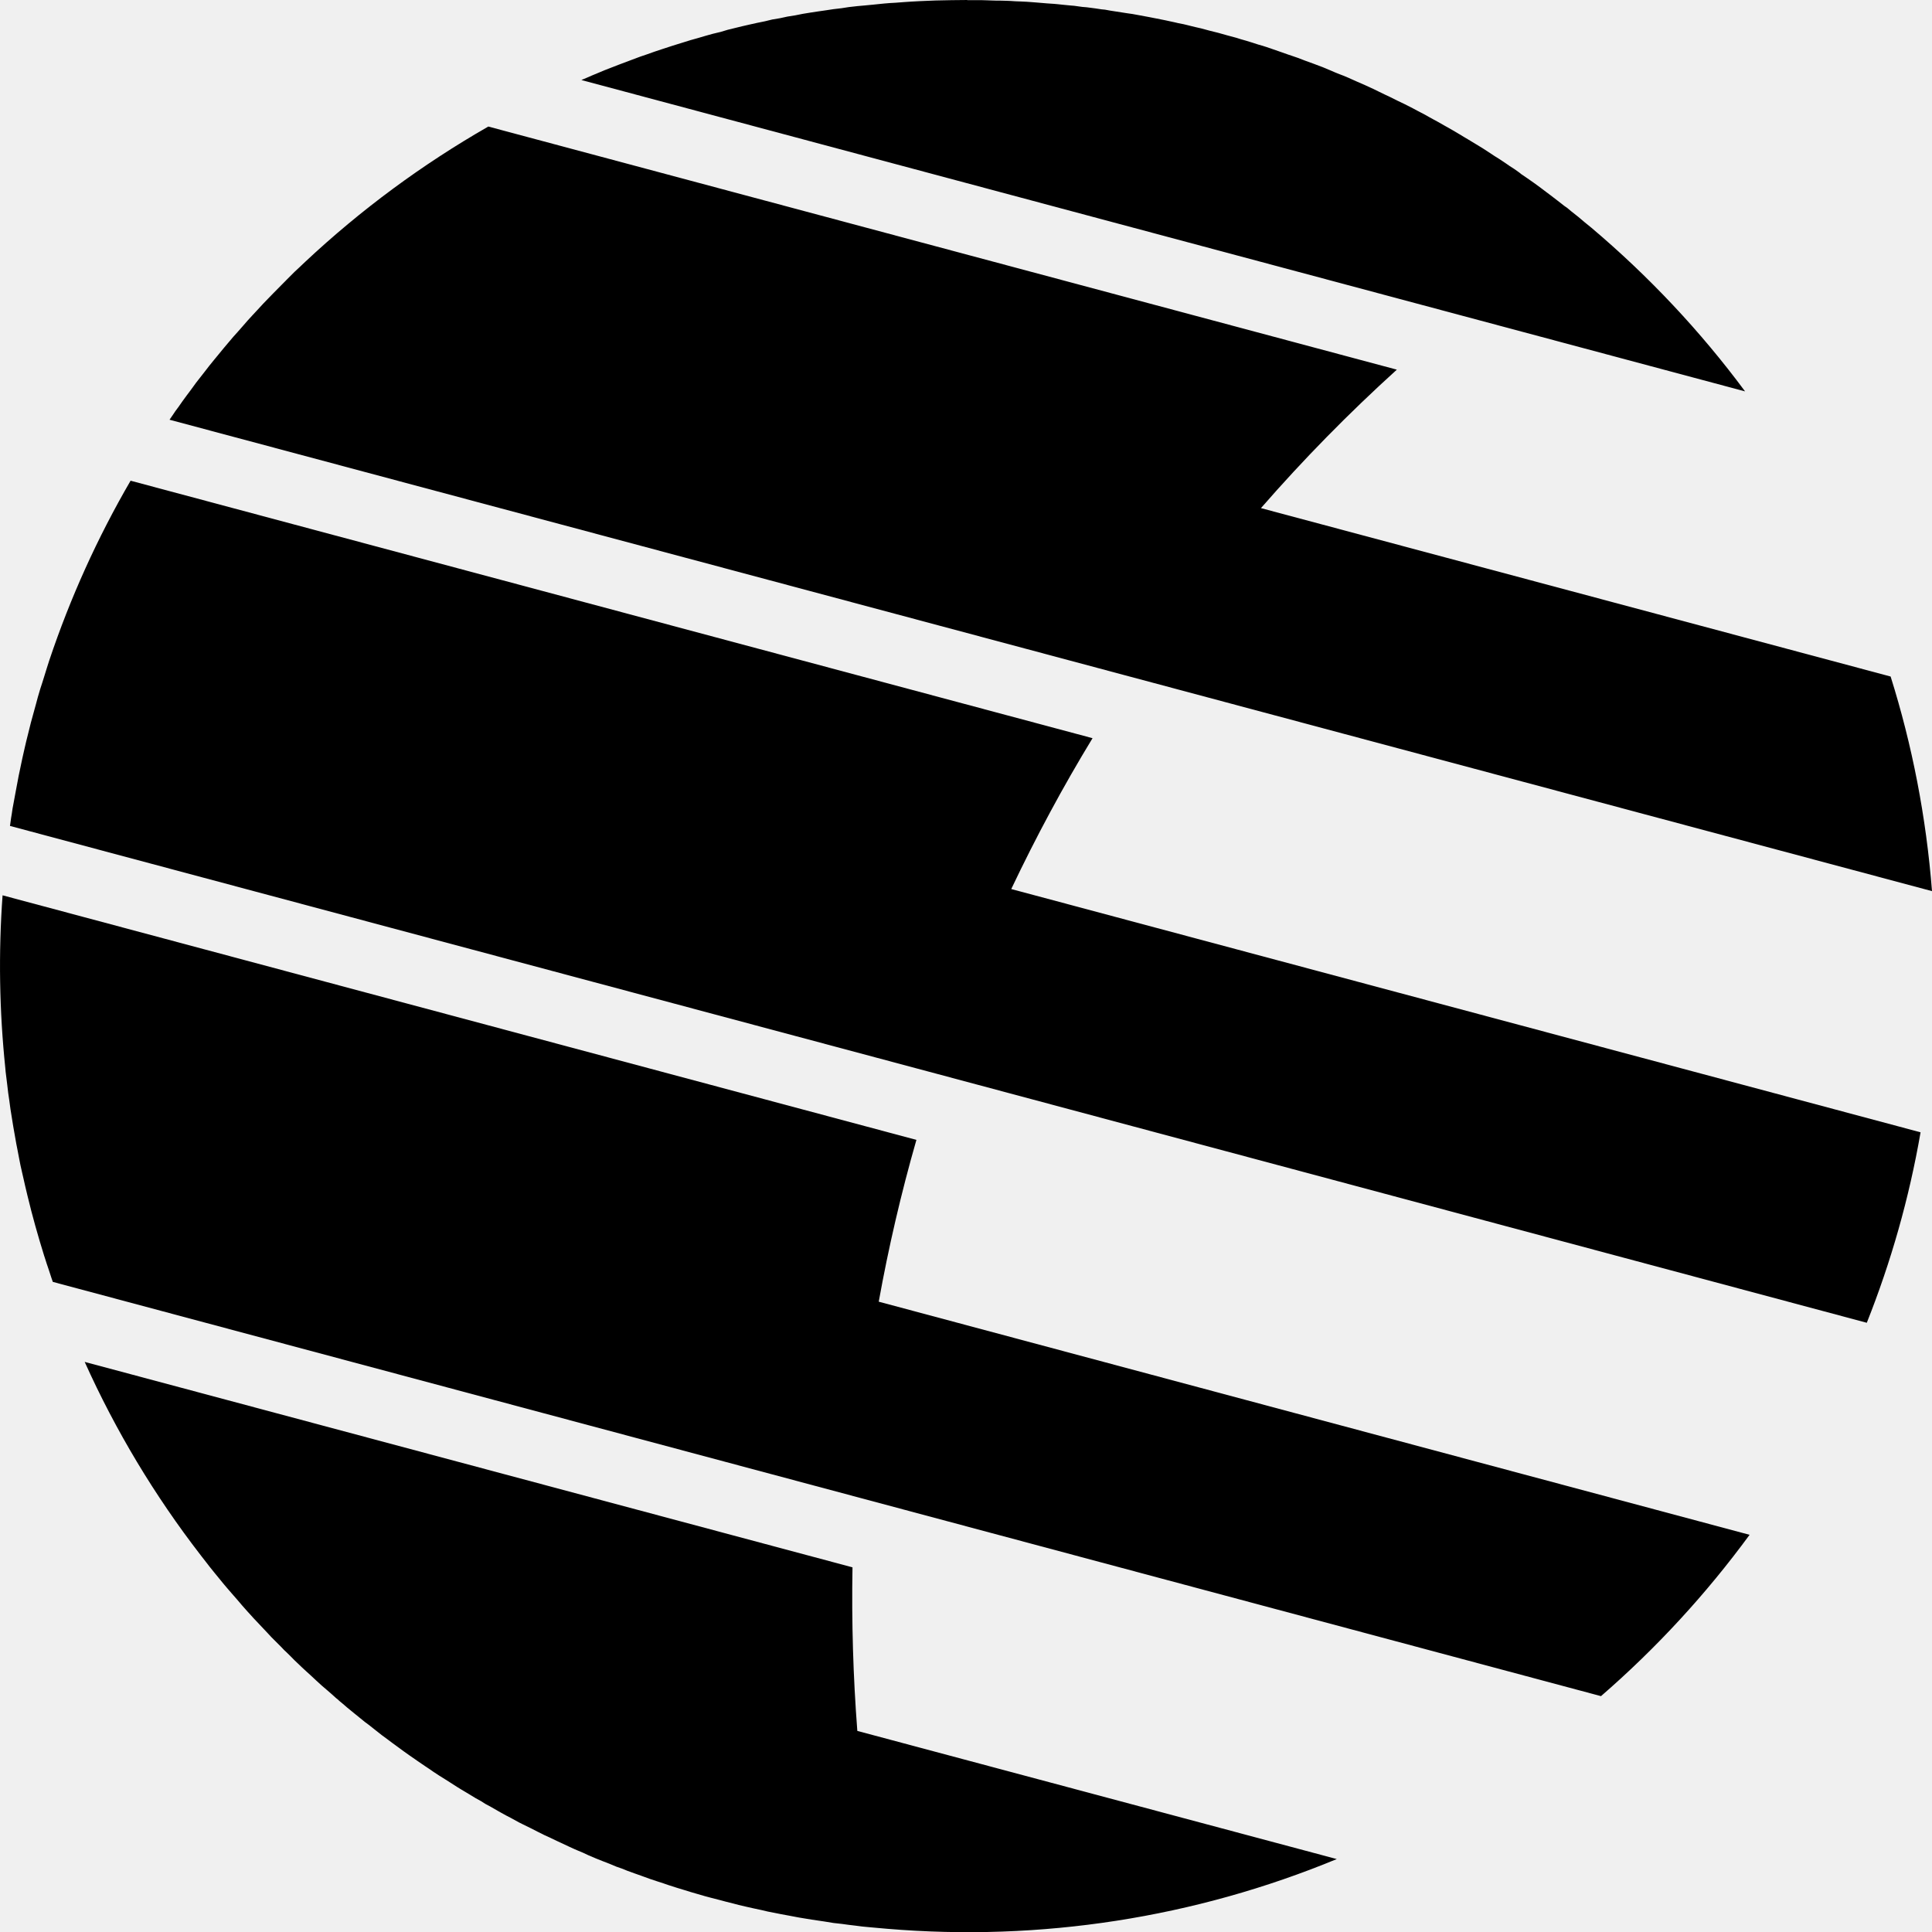
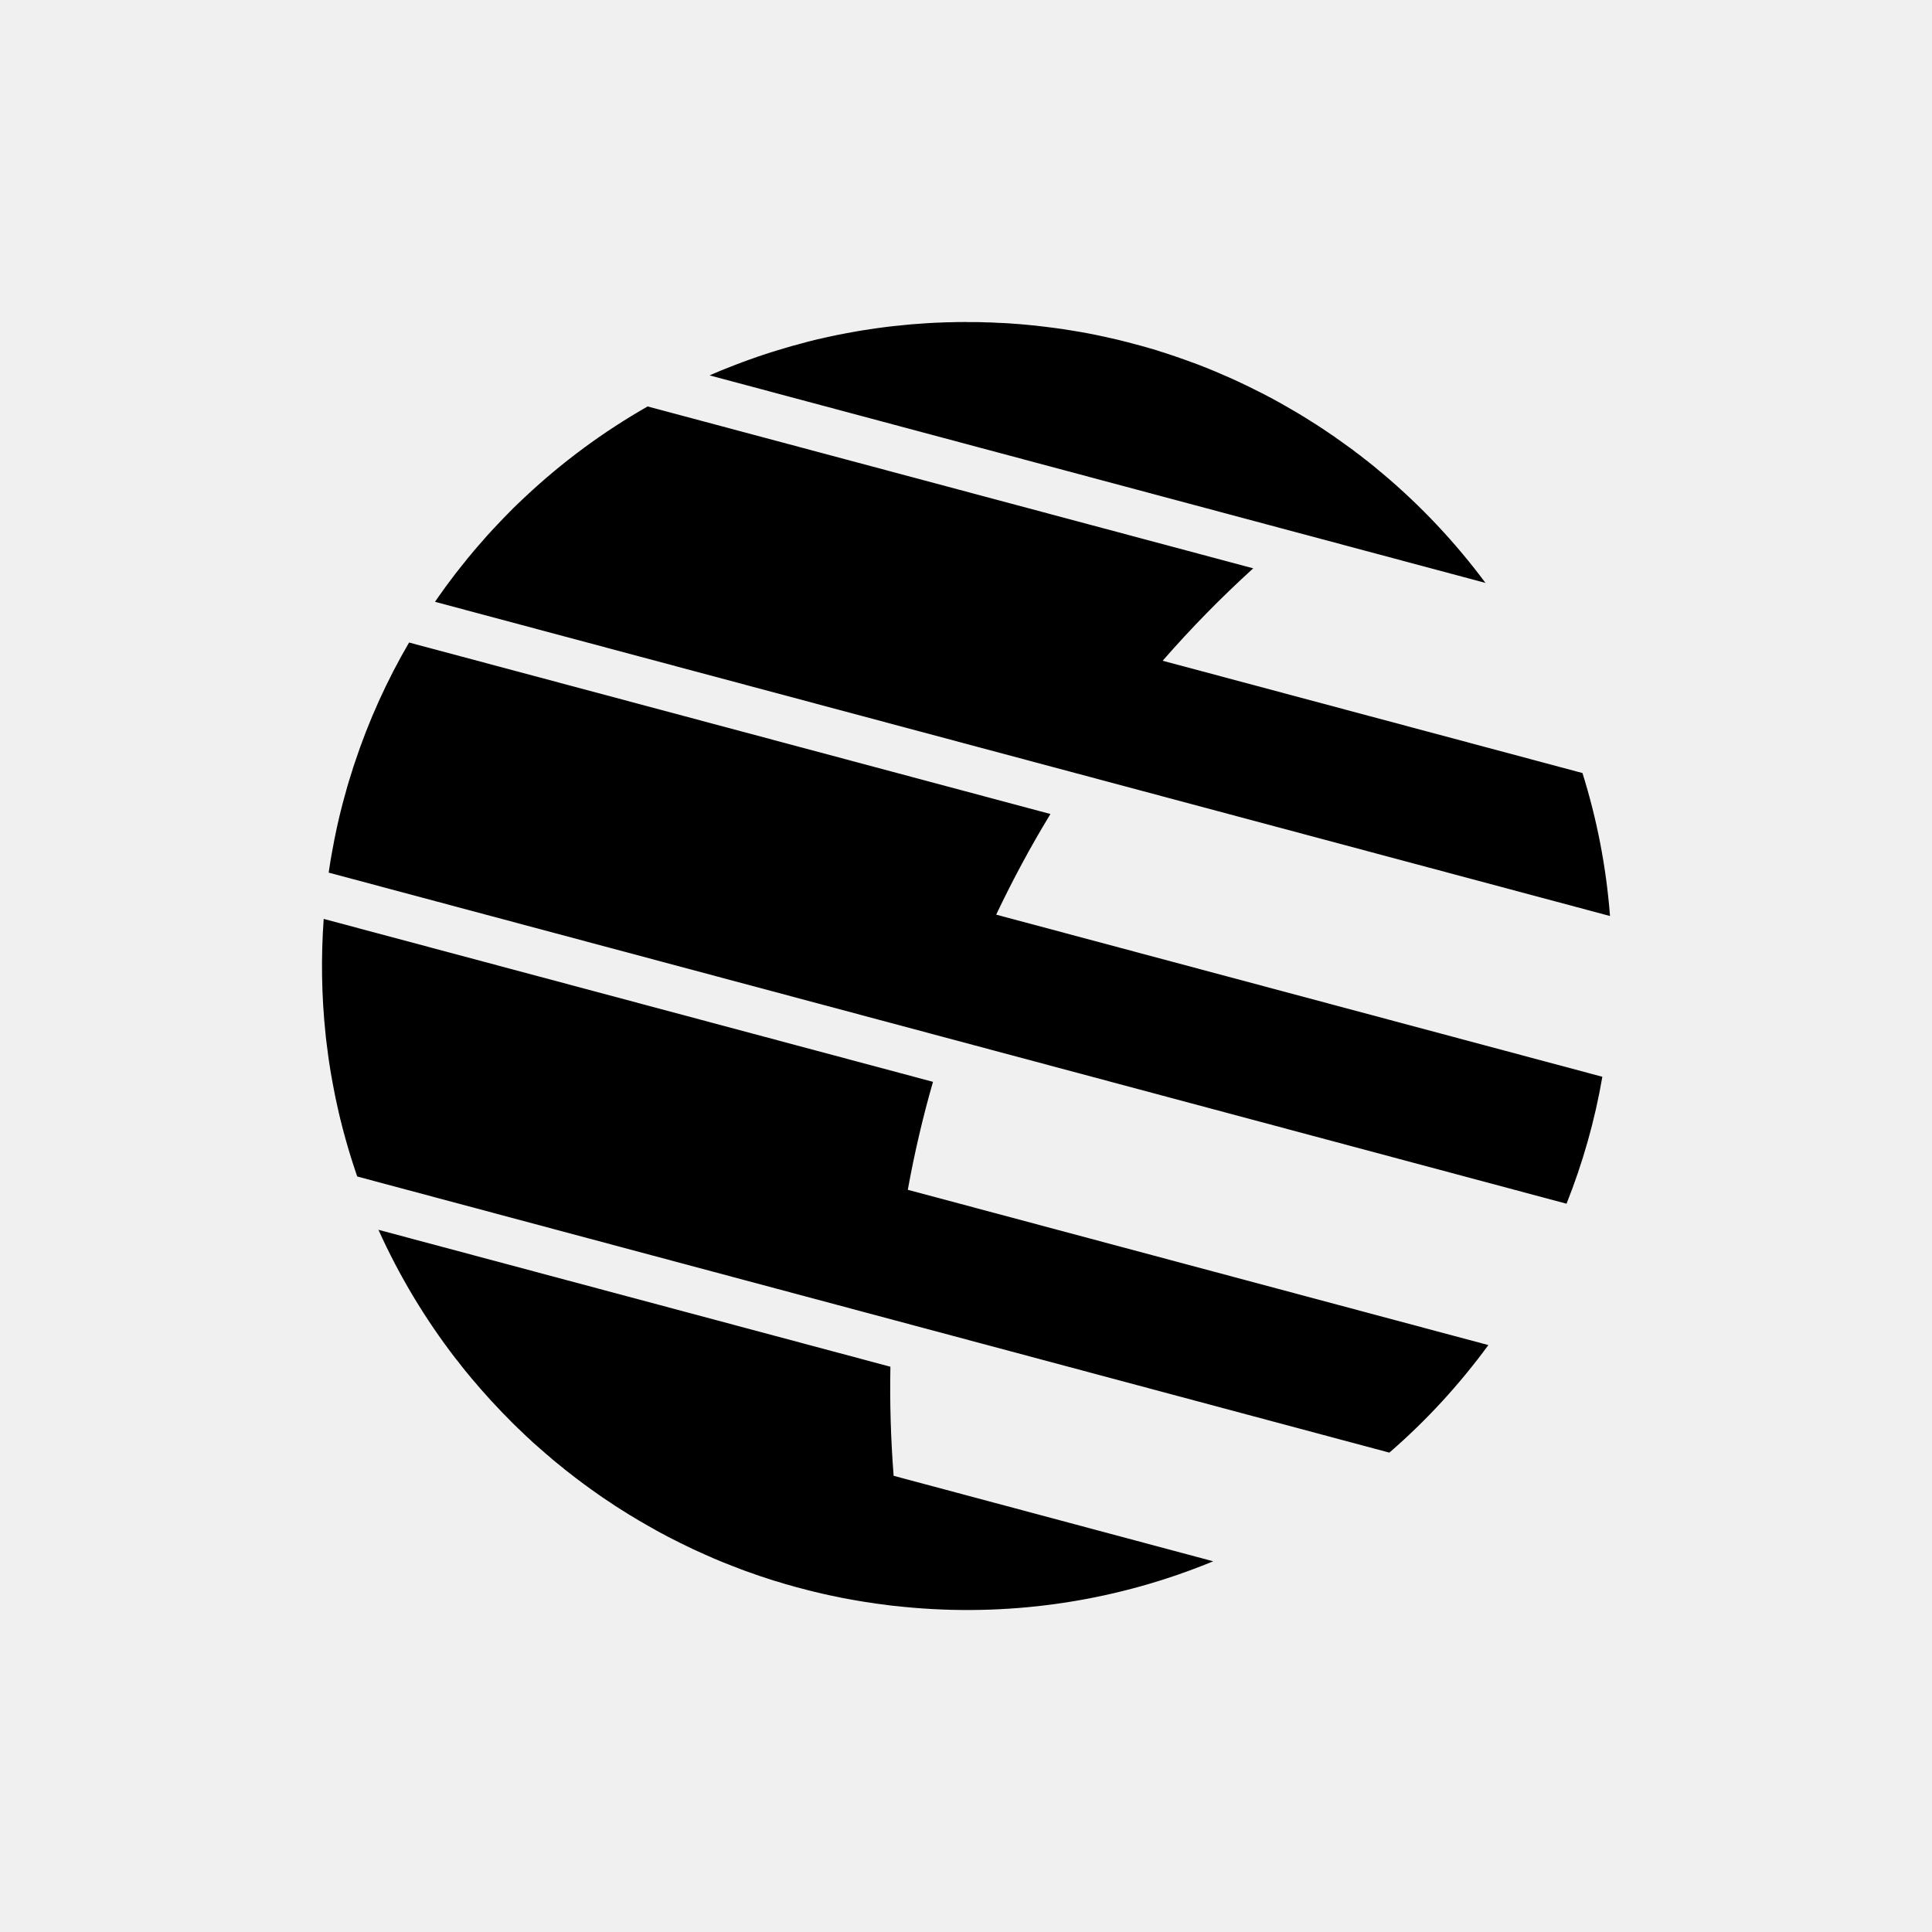
- <svg xmlns="http://www.w3.org/2000/svg" width="12" height="12" viewBox="0 0 12 12" fill="none">
-   <g clip-path="url(#clip0_15_5567)">
-     <path fill-rule="evenodd" clip-rule="evenodd" d="M0.526 8.459L5.295 9.735C5.289 10.074 5.299 10.413 5.325 10.751L8.303 11.547C7.42 11.912 6.463 12.06 5.51 11.98L5.42 11.972L5.398 11.97L5.356 11.966L5.309 11.96C5.283 11.957 5.257 11.954 5.231 11.95L5.177 11.944L5.122 11.935C5.069 11.928 5.016 11.919 4.962 11.91L4.941 11.906L4.904 11.899L4.85 11.889L4.815 11.882L4.769 11.873L4.731 11.864L4.684 11.854L4.635 11.843L4.588 11.832L4.554 11.823L4.51 11.812L4.465 11.8L4.418 11.788L4.377 11.777L4.322 11.761L4.291 11.752L4.249 11.739L4.203 11.725L4.15 11.708L4.121 11.698L4.081 11.685L4.036 11.67L4.003 11.658C3.996 11.655 3.989 11.653 3.981 11.65L3.947 11.638L3.897 11.62L3.868 11.608L3.828 11.594L3.785 11.576L3.741 11.559L3.701 11.543L3.654 11.523L3.622 11.508L3.591 11.495C3.584 11.492 3.577 11.489 3.57 11.486L3.537 11.471L3.486 11.447L3.46 11.435L3.412 11.412L3.381 11.398L3.339 11.377L3.296 11.355L3.249 11.332L3.223 11.319L3.172 11.291L3.143 11.276L3.114 11.26C3.107 11.256 3.099 11.251 3.091 11.247L3.044 11.22L3.014 11.204L2.989 11.188L2.953 11.168L2.912 11.143L2.865 11.115L2.839 11.099L2.797 11.072L2.767 11.053L2.727 11.028L2.692 11.005L2.666 10.987C2.657 10.981 2.648 10.975 2.639 10.969L2.617 10.954L2.595 10.939C2.588 10.934 2.582 10.93 2.575 10.925L2.546 10.905L2.508 10.878L2.474 10.853L2.437 10.826L2.409 10.805L2.371 10.777L2.333 10.747L2.29 10.713L2.267 10.696L2.235 10.67L2.198 10.64L2.154 10.604L2.131 10.584L2.108 10.565C2.101 10.558 2.094 10.552 2.086 10.546L2.064 10.526L2.033 10.499L1.998 10.469L1.964 10.438L1.933 10.409L1.9 10.379L1.873 10.354L1.829 10.312C1.813 10.295 1.796 10.279 1.78 10.263L1.765 10.249L1.745 10.228L1.71 10.193L1.685 10.168L1.66 10.141C1.632 10.112 1.604 10.082 1.576 10.052L1.536 10.008L1.505 9.973L1.47 9.932L1.449 9.908L1.422 9.877L1.393 9.843L1.37 9.815C1.366 9.81 1.361 9.804 1.357 9.799L1.334 9.771L1.301 9.73L1.281 9.704L1.256 9.672L1.246 9.659C0.96 9.289 0.718 8.886 0.526 8.459ZM0.016 5.561L5.692 7.08C5.597 7.411 5.519 7.747 5.458 8.085L10.867 9.533C10.598 9.9 10.288 10.237 9.944 10.535L0.328 7.962L0.32 7.939L0.303 7.887C0.294 7.862 0.286 7.836 0.278 7.811L0.274 7.799C0.236 7.677 0.201 7.553 0.171 7.428L0.156 7.365L0.147 7.325L0.136 7.277L0.127 7.237L0.118 7.191L0.11 7.149L0.101 7.103C0.088 7.032 0.076 6.961 0.065 6.889L0.057 6.83L0.051 6.789L0.045 6.738C0.042 6.711 0.038 6.684 0.035 6.657L0.033 6.634C-0.004 6.278 -0.01 5.919 0.016 5.561ZM0.812 2.986L6.786 4.585C6.602 4.887 6.434 5.2 6.281 5.522L11.929 7.033C11.858 7.443 11.745 7.839 11.595 8.216L5.82 6.67L0.062 5.13L0.069 5.08L0.073 5.056L0.078 5.022L0.086 4.979L0.095 4.93C0.108 4.856 0.123 4.782 0.139 4.709L0.153 4.647L0.163 4.604L0.175 4.556C0.186 4.511 0.197 4.466 0.21 4.422L0.224 4.371L0.235 4.33L0.25 4.279L0.263 4.239L0.278 4.191L0.291 4.149L0.306 4.102C0.436 3.714 0.605 3.34 0.811 2.986L0.812 2.986ZM3.033 0.786L8.676 2.296C8.378 2.566 8.096 2.853 7.832 3.156L11.743 4.202C11.877 4.628 11.964 5.074 12 5.535L1.053 2.607L1.075 2.575L1.089 2.554L1.109 2.527L1.132 2.494L1.159 2.457L1.186 2.421L1.218 2.377L1.243 2.345L1.272 2.308L1.299 2.273L1.329 2.236L1.357 2.202L1.389 2.163L1.416 2.131L1.449 2.092L1.476 2.062L1.512 2.021L1.538 1.991L1.572 1.954L1.599 1.925L1.635 1.886L1.664 1.856L1.696 1.823L1.78 1.738L1.83 1.688L1.859 1.661L1.897 1.625C2.242 1.302 2.623 1.021 3.033 0.786ZM6.008 0.001H6.057L6.098 0.001L6.132 0.002L6.159 0.003L6.193 0.004L6.216 0.004L6.254 0.005L6.278 0.006L6.308 0.008L6.335 0.009L6.378 0.011L6.431 0.015L6.503 0.021L6.547 0.024L6.569 0.026L6.607 0.03L6.648 0.034L6.672 0.036L6.723 0.043L6.748 0.045L6.802 0.052L6.842 0.058L6.863 0.06L6.896 0.066L6.999 0.082L7.034 0.087L7.067 0.093L7.137 0.106L7.183 0.115L7.238 0.126L7.261 0.131L7.298 0.139L7.319 0.144L7.35 0.15L7.371 0.155L7.403 0.163L7.428 0.169L7.463 0.177L7.511 0.19L7.567 0.204L7.624 0.22L7.68 0.235L7.705 0.243L7.74 0.253L7.779 0.265L7.816 0.277L7.841 0.284L7.866 0.292L7.904 0.305L7.953 0.322L8.004 0.34L8.028 0.348L8.06 0.359L8.107 0.377L8.162 0.397L8.22 0.419L8.27 0.44L8.293 0.45L8.323 0.462L8.344 0.47L8.375 0.483L8.395 0.492L8.424 0.505L8.479 0.529L8.529 0.552L8.566 0.57L8.603 0.588L8.633 0.602L8.679 0.625L8.725 0.647L8.776 0.673L8.802 0.687L8.827 0.7L8.85 0.712L8.88 0.729L8.9 0.74L8.926 0.754L8.97 0.779L9.023 0.809L9.067 0.835L9.095 0.852L9.122 0.868L9.17 0.897L9.214 0.924L9.263 0.956L9.281 0.968L9.313 0.988L9.355 1.016L9.375 1.03L9.406 1.05L9.437 1.072L9.448 1.081C9.475 1.099 9.502 1.118 9.529 1.137L9.57 1.167L9.603 1.192L9.631 1.213L9.674 1.246L9.715 1.278L9.735 1.292L9.76 1.313L9.803 1.347L9.842 1.38L9.885 1.415C10.241 1.716 10.562 2.057 10.839 2.431L3.611 0.497L3.642 0.484L3.674 0.47L3.715 0.453L3.758 0.435C3.814 0.413 3.871 0.391 3.928 0.37L3.976 0.352L4.023 0.336L4.065 0.321L4.113 0.305C4.156 0.29 4.201 0.277 4.245 0.263L4.29 0.249L4.333 0.237L4.384 0.222L4.427 0.21L4.477 0.198L4.52 0.185L4.565 0.174L4.61 0.163L4.658 0.152L4.703 0.142L4.752 0.132L4.797 0.121L4.845 0.113L4.891 0.103L4.941 0.095L4.986 0.086L5.035 0.078L5.081 0.071L5.13 0.064L5.176 0.057L5.227 0.051L5.272 0.044L5.325 0.038L5.37 0.034L5.422 0.029C5.469 0.024 5.515 0.019 5.562 0.017L5.615 0.013L5.66 0.01L5.715 0.007L5.762 0.005L5.812 0.003L5.86 0.002L5.91 0.001L6.008 0V0.001Z" fill="black" />
-   </g>
-   <defs>
-     <clipPath id="clip0_15_5567">
-       <rect width="12" height="12" fill="white" />
-     </clipPath>
-   </defs>
+ <svg xmlns="http://www.w3.org/2000/svg" width="24" height="24" viewBox="0 0 24 24" fill="none">
+   <path fill-rule="evenodd" clip-rule="evenodd" d="M4.701 15.277L11.061 16.978C11.052 17.43 11.066 17.882 11.101 18.333L15.071 19.395C13.894 19.881 12.617 20.079 11.347 19.972L11.227 19.961L11.198 19.958L11.142 19.952L11.079 19.946C11.044 19.942 11.01 19.937 10.975 19.932L10.903 19.923L10.83 19.912C10.759 19.902 10.688 19.891 10.617 19.878L10.589 19.873L10.539 19.864L10.467 19.851L10.421 19.841L10.359 19.828L10.309 19.818L10.245 19.804L10.181 19.789L10.118 19.774L10.073 19.763L10.014 19.748L9.954 19.732L9.891 19.716L9.836 19.7L9.763 19.68L9.722 19.667L9.666 19.65L9.604 19.632L9.534 19.609L9.495 19.596L9.442 19.579L9.382 19.558L9.338 19.542C9.328 19.539 9.318 19.536 9.309 19.532L9.263 19.516L9.196 19.491L9.158 19.476L9.105 19.456L9.047 19.433L8.988 19.41L8.935 19.388L8.872 19.362L8.83 19.343L8.788 19.325C8.779 19.321 8.77 19.317 8.761 19.313L8.717 19.293L8.648 19.262L8.613 19.246L8.549 19.215L8.508 19.195L8.452 19.168L8.395 19.139L8.333 19.108L8.298 19.09L8.229 19.053L8.191 19.033L8.153 19.012C8.142 19.006 8.132 19 8.122 18.994L8.059 18.959L8.019 18.936L7.985 18.916L7.937 18.889L7.883 18.856L7.821 18.819L7.786 18.797L7.73 18.762L7.689 18.736L7.637 18.703L7.59 18.671L7.555 18.648C7.543 18.64 7.531 18.632 7.519 18.624L7.489 18.604L7.46 18.584C7.451 18.578 7.442 18.571 7.433 18.565L7.395 18.538L7.345 18.503L7.299 18.469L7.249 18.433L7.212 18.405L7.161 18.367L7.111 18.328L7.053 18.283L7.023 18.26L6.981 18.225L6.931 18.185L6.872 18.137L6.841 18.11L6.811 18.084C6.801 18.076 6.792 18.068 6.782 18.06L6.752 18.033L6.711 17.998L6.665 17.957L6.619 17.917L6.578 17.878L6.533 17.837L6.498 17.803L6.439 17.747C6.417 17.726 6.395 17.704 6.373 17.683L6.354 17.664L6.327 17.636L6.281 17.589L6.247 17.555L6.214 17.52C6.176 17.481 6.139 17.441 6.102 17.401L6.049 17.342L6.007 17.295L5.96 17.242L5.932 17.209L5.897 17.168L5.858 17.123L5.827 17.085C5.821 17.078 5.815 17.071 5.809 17.063L5.779 17.027L5.735 16.972L5.708 16.937L5.675 16.895L5.661 16.878C5.28 16.384 4.958 15.846 4.701 15.277ZM4.021 11.415L11.59 13.439C11.463 13.88 11.359 14.328 11.277 14.78L18.489 16.709C18.13 17.199 17.718 17.648 17.259 18.045L4.438 14.615L4.427 14.584L4.404 14.515C4.393 14.481 4.382 14.447 4.371 14.413L4.366 14.398C4.315 14.235 4.269 14.07 4.228 13.904L4.208 13.82L4.196 13.766L4.182 13.702L4.17 13.648L4.158 13.588L4.147 13.532L4.135 13.469C4.117 13.375 4.101 13.28 4.087 13.185L4.076 13.106L4.069 13.051L4.06 12.983C4.056 12.947 4.051 12.912 4.047 12.876L4.044 12.844C3.994 12.369 3.987 11.891 4.021 11.415ZM5.083 7.982L13.049 10.112C12.803 10.515 12.579 10.933 12.375 11.362L19.905 13.376C19.811 13.923 19.66 14.451 19.46 14.953L11.76 12.893L4.083 10.84L4.093 10.773L4.098 10.741L4.105 10.696L4.115 10.638L4.127 10.573C4.144 10.474 4.164 10.376 4.185 10.278L4.204 10.195L4.217 10.139L4.233 10.074C4.248 10.014 4.263 9.954 4.28 9.895L4.299 9.827L4.314 9.772L4.334 9.705L4.351 9.651L4.371 9.587L4.388 9.532L4.409 9.469C4.581 8.951 4.807 8.452 5.082 7.981L5.083 7.982ZM8.045 5.049L15.568 7.06C15.171 7.421 14.795 7.804 14.443 8.208L19.658 9.603C19.836 10.171 19.953 10.765 20 11.379L5.404 7.476L5.434 7.432L5.452 7.406L5.479 7.369L5.509 7.326L5.546 7.275L5.582 7.227L5.625 7.17L5.658 7.126L5.696 7.078L5.733 7.031L5.773 6.982L5.809 6.936L5.853 6.884L5.889 6.84L5.933 6.789L5.968 6.749L6.016 6.694L6.051 6.654L6.096 6.605L6.132 6.566L6.181 6.514L6.219 6.474L6.261 6.43L6.373 6.316L6.44 6.251L6.479 6.214L6.53 6.166C6.989 5.736 7.498 5.361 8.045 5.049ZM12.011 4.001H12.076L12.131 4.001L12.177 4.002L12.213 4.003L12.258 4.005L12.289 4.005L12.339 4.007L12.371 4.009L12.411 4.011L12.447 4.012L12.505 4.015L12.575 4.02L12.671 4.027L12.729 4.032L12.759 4.035L12.81 4.04L12.865 4.045L12.896 4.049L12.964 4.057L12.997 4.061L13.069 4.07L13.123 4.077L13.151 4.081L13.195 4.087L13.333 4.109L13.379 4.117L13.423 4.124L13.516 4.141L13.577 4.153L13.651 4.168L13.681 4.175L13.731 4.185L13.759 4.192L13.8 4.201L13.828 4.207L13.871 4.217L13.904 4.225L13.951 4.237L14.015 4.253L14.09 4.273L14.165 4.293L14.241 4.314L14.274 4.324L14.321 4.337L14.373 4.353L14.421 4.369L14.455 4.379L14.488 4.39L14.539 4.407L14.605 4.429L14.673 4.453L14.705 4.464L14.747 4.479L14.809 4.502L14.883 4.529L14.96 4.559L15.027 4.586L15.058 4.599L15.098 4.615L15.125 4.627L15.167 4.645L15.194 4.657L15.232 4.673L15.305 4.705L15.372 4.736L15.421 4.759L15.471 4.783L15.511 4.802L15.573 4.833L15.633 4.863L15.701 4.897L15.737 4.916L15.769 4.933L15.8 4.949L15.84 4.971L15.867 4.986L15.902 5.005L15.961 5.039L16.031 5.079L16.089 5.113L16.127 5.135L16.163 5.157L16.227 5.196L16.285 5.233L16.351 5.274L16.375 5.29L16.417 5.317L16.473 5.355L16.5 5.373L16.541 5.401L16.583 5.429L16.598 5.441C16.634 5.465 16.67 5.491 16.705 5.517L16.761 5.557L16.804 5.588L16.841 5.617L16.899 5.66L16.953 5.703L16.98 5.723L17.013 5.75L17.071 5.796L17.123 5.84L17.18 5.887C17.655 6.287 18.082 6.742 18.453 7.241L8.815 4.663L8.856 4.645L8.899 4.627L8.953 4.604L9.011 4.581C9.086 4.551 9.162 4.521 9.238 4.493L9.302 4.47L9.364 4.448L9.42 4.428L9.484 4.407C9.542 4.387 9.601 4.369 9.66 4.351L9.721 4.333L9.778 4.316L9.846 4.296L9.903 4.281L9.969 4.263L10.027 4.247L10.087 4.232L10.147 4.217L10.211 4.203L10.271 4.189L10.336 4.175L10.397 4.162L10.46 4.15L10.521 4.138L10.588 4.126L10.649 4.115L10.714 4.104L10.775 4.095L10.84 4.085L10.901 4.076L10.969 4.067L11.03 4.059L11.1 4.051L11.16 4.045L11.23 4.038C11.292 4.031 11.354 4.026 11.417 4.022L11.487 4.017L11.547 4.013L11.621 4.009L11.683 4.007L11.749 4.004L11.814 4.003L11.88 4.001L12.011 4V4.001Z" fill="black" />
</svg>
